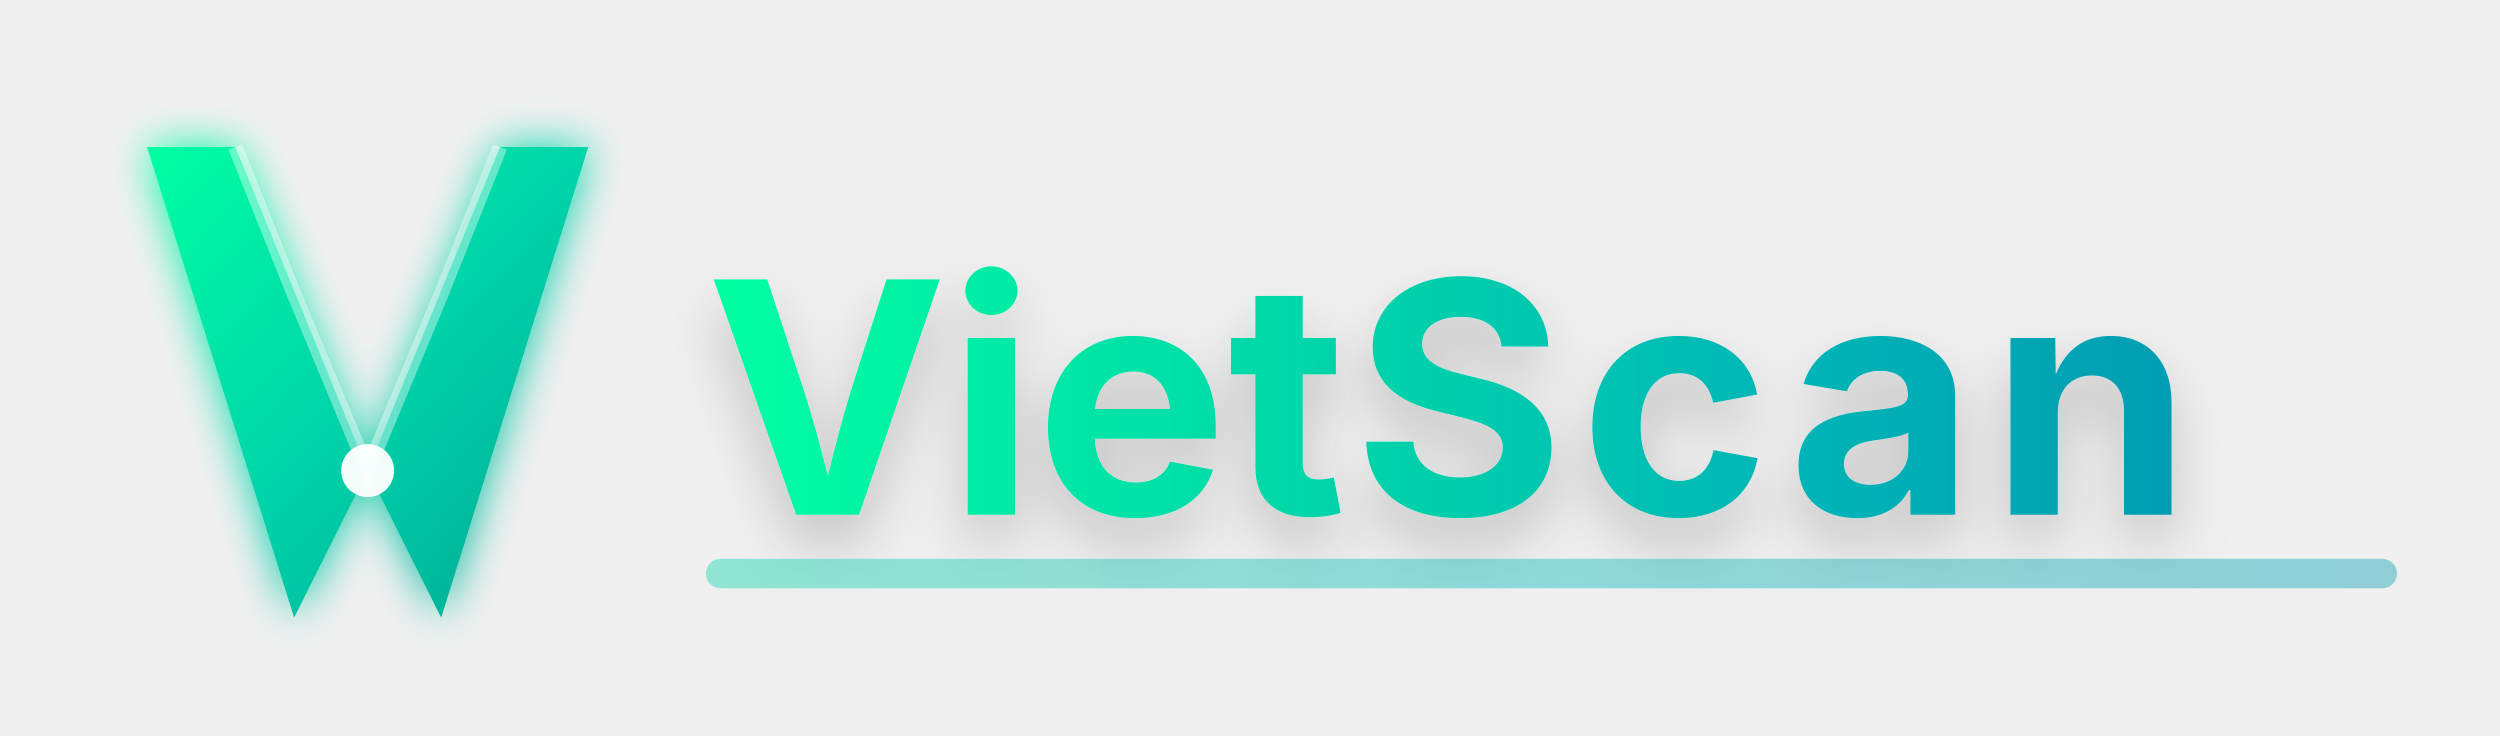
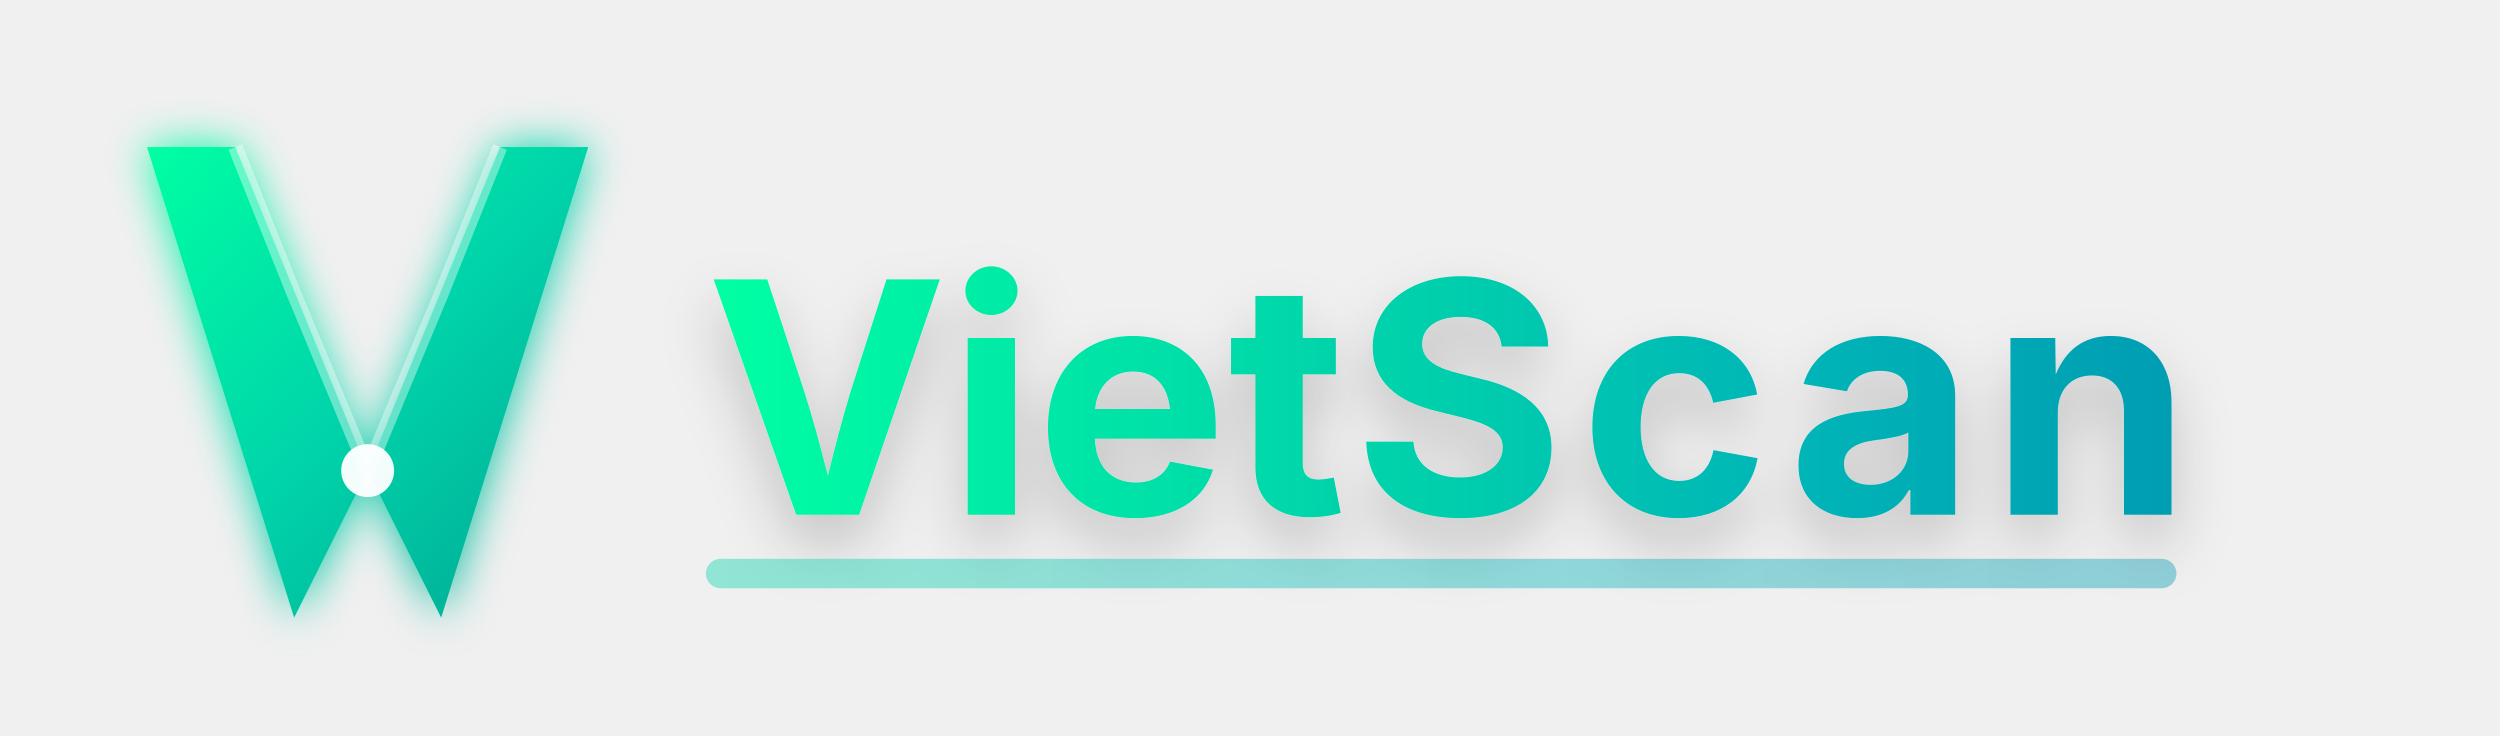
<svg xmlns="http://www.w3.org/2000/svg" width="170" height="50" viewBox="0 0 170 50">
  <defs>
    <linearGradient id="vGradient" x1="0%" y1="0%" x2="100%" y2="100%">
      <stop offset="0%" style="stop-color: #00ffa3;stop-opacity:1" />
      <stop offset="50%" style="stop-color: #00d4aa;stop-opacity:1" />
      <stop offset="100%" style="stop-color: #00a693;stop-opacity:1" />
    </linearGradient>
    <linearGradient id="vietGradient" x1="0%" y1="0%" x2="100%" y2="0%">
      <stop offset="0%" style="stop-color: #00ffa3;stop-opacity:1" />
      <stop offset="100%" style="stop-color: #00d4aa;stop-opacity:1" />
    </linearGradient>
    <linearGradient id="scanGradient" x1="0%" y1="0%" x2="100%" y2="0%">
      <stop offset="0%" style="stop-color: #00d4aa;stop-opacity:1" />
      <stop offset="50%" style="stop-color: #00b7b7;stop-opacity:1" />
      <stop offset="100%" style="stop-color: #009db3;stop-opacity:1" />
    </linearGradient>
    <filter id="textShadow" x="-50%" y="-50%" width="200%" height="200%">
      <feDropShadow dx="0" dy="2" stdDeviation="2" flood-color=" #000000" flood-opacity="0.2" />
    </filter>
    <filter id="vGlow" x="-50%" y="-50%" width="200%" height="200%">
      <feGaussianBlur stdDeviation="1.5" result="coloredBlur" />
      <feMerge>
        <feMergeNode in="coloredBlur" />
        <feMergeNode in="SourceGraphic" />
      </feMerge>
    </filter>
  </defs>
  <g transform="translate(10, 8)">
    <path d="M0 2 L10 34 L15 24 L20 34 L30 2 L24 2 L15 24 L6 2 Z" fill="url(#vGradient)" filter="url(#vGlow)" stroke="none" />
    <circle cx="15" cy="24" r="1.8" fill=" #ffffff" opacity="0.95" />
    <path d="M6 2 L10 12 L15 24 L20 12 L24 2" fill="none" stroke=" #ffffff" stroke-width="1" opacity="0.4" />
  </g>
  <g transform="translate(48, 15)">
    <text x="0" y="20" font-family="'Inter', 'Segoe UI', 'Roboto', Arial, sans-serif" font-size="22" font-weight="700" fill="url(#vietGradient)" filter="url(#textShadow)">Viet</text>
    <text x="44" y="20" font-family="'Inter', 'Segoe UI', 'Roboto', Arial, sans-serif" font-size="22" font-weight="700" fill="url(#scanGradient)" filter="url(#textShadow)" letter-spacing="1px">Scan</text>
  </g>
  <g transform="translate(48, 38)">
-     <rect x="0" y="0" width="115" height="2" fill="url(#scanGradient)" opacity="0.4" rx="1" />
+     <rect x="0" y="0" width="100" height="2" fill="url(#scanGradient)" opacity="0.4" rx="1" />
  </g>
</svg>
